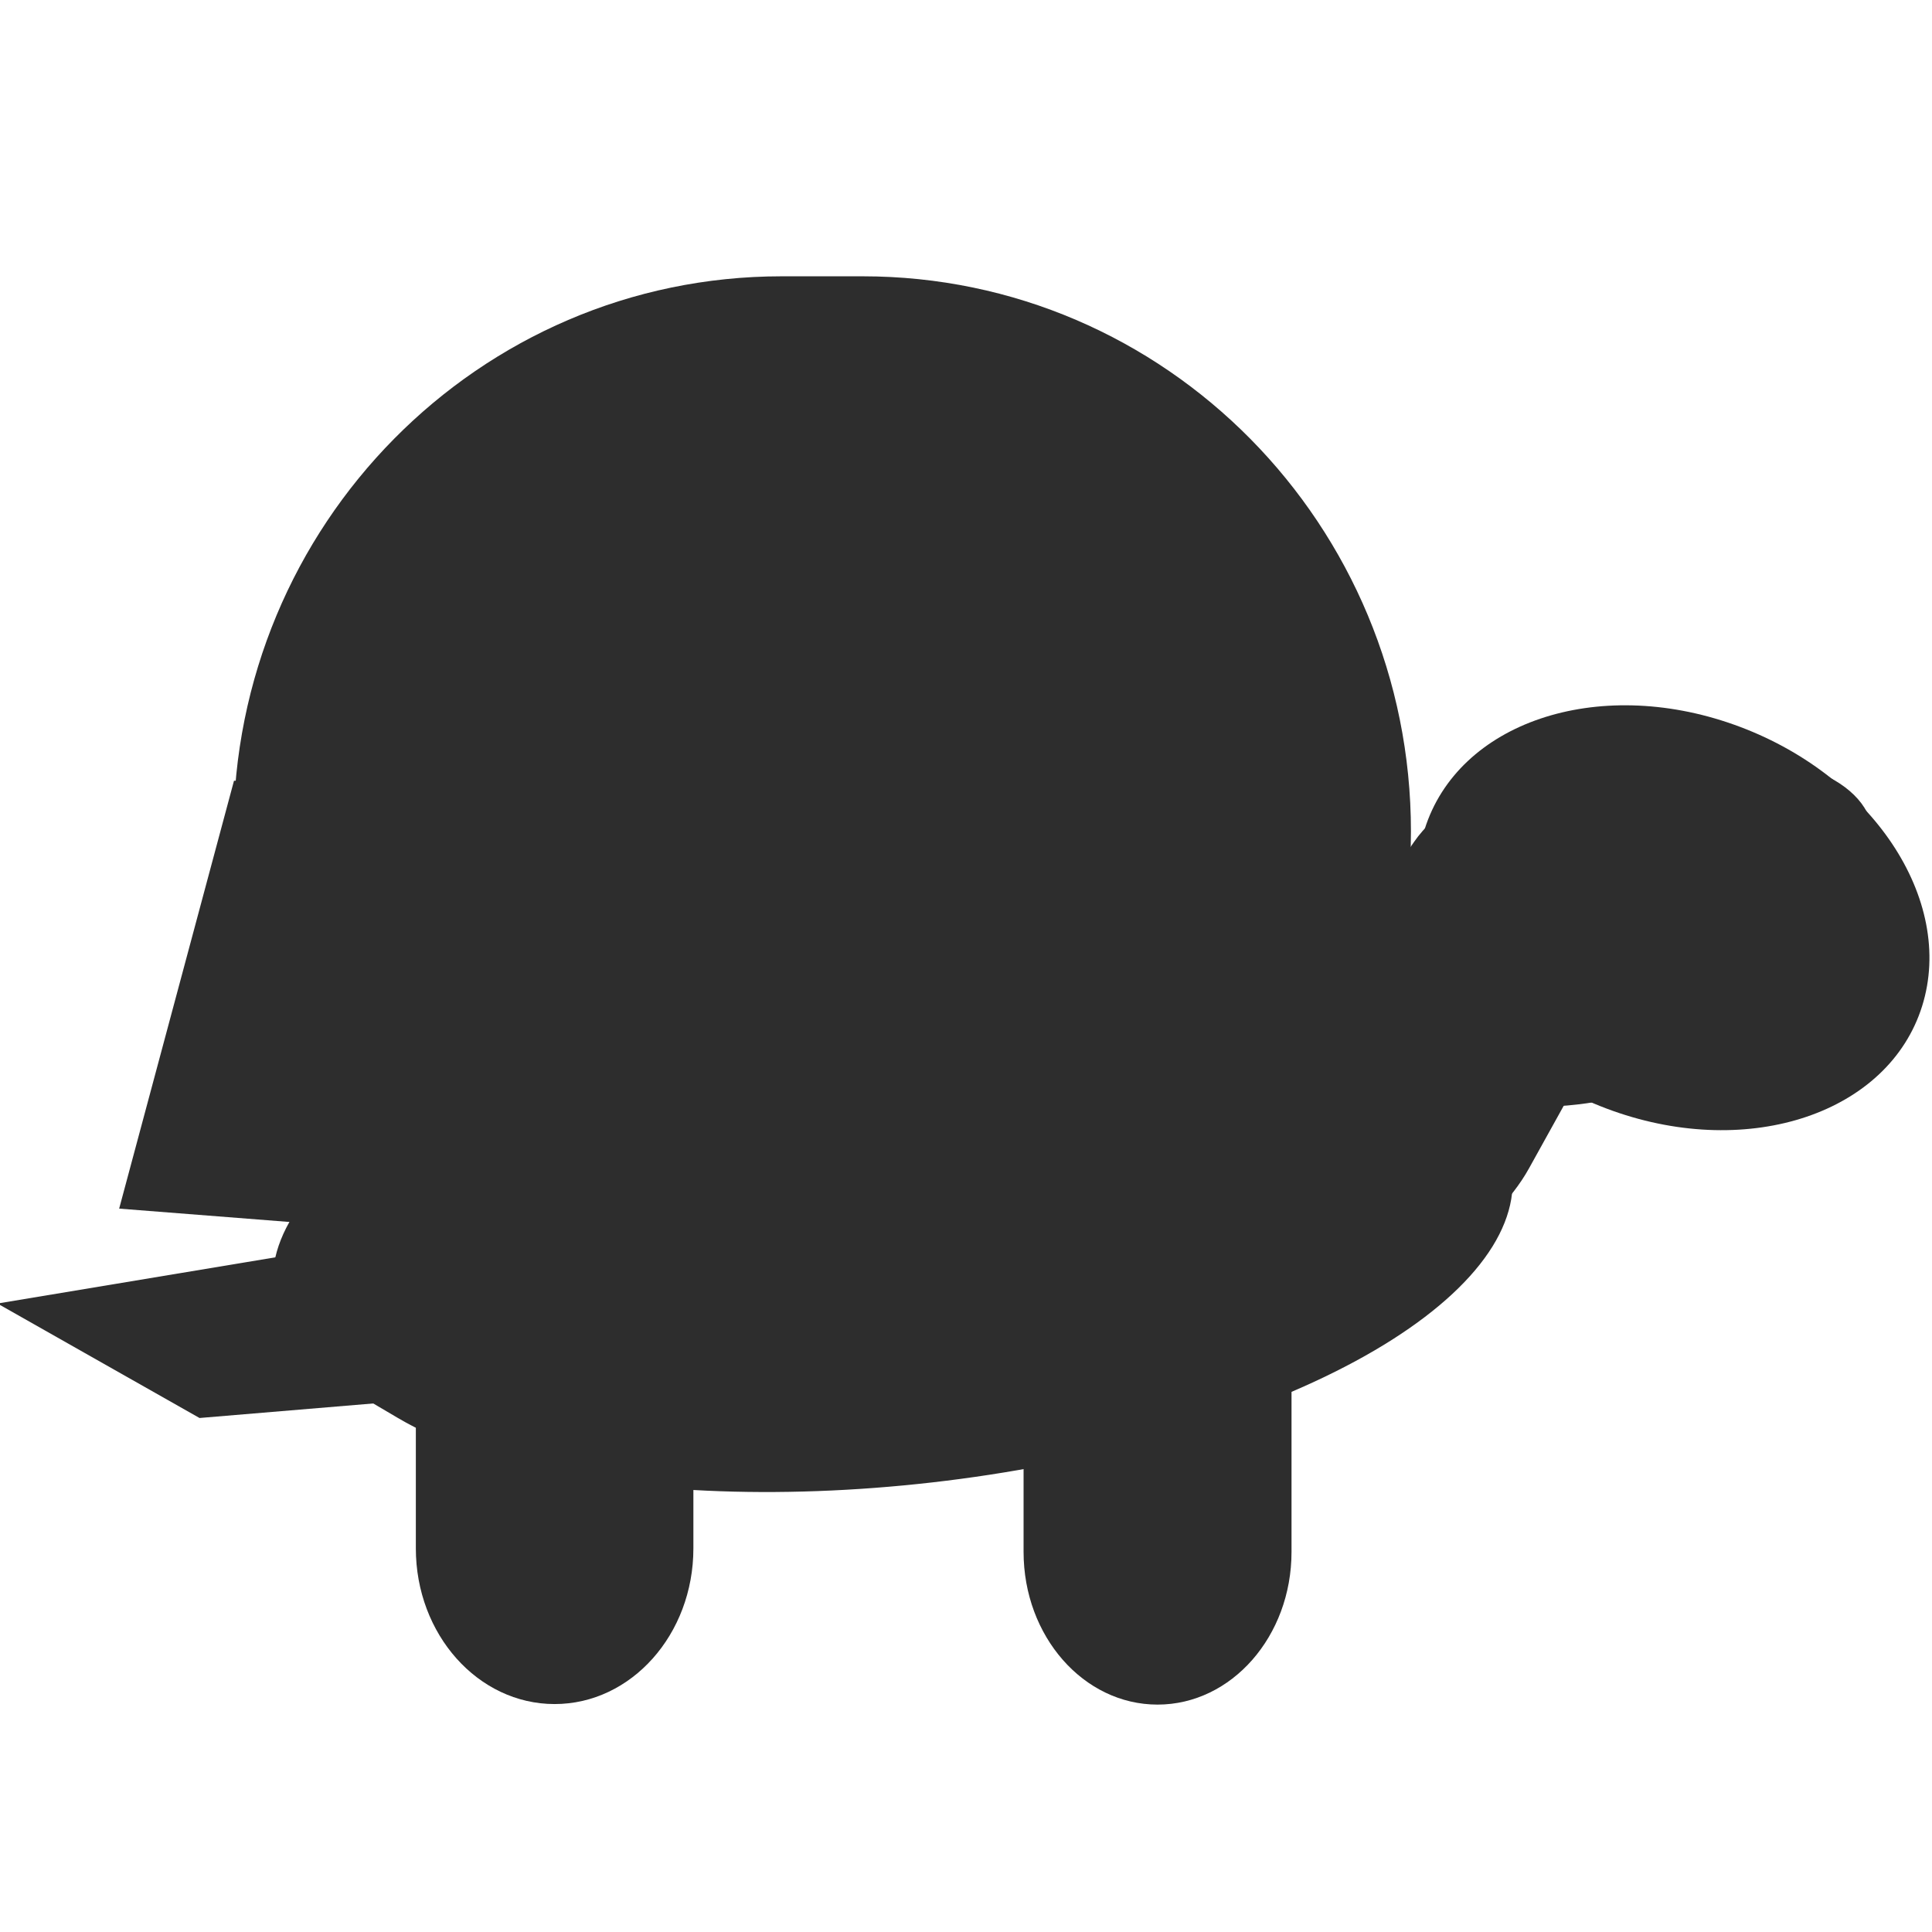
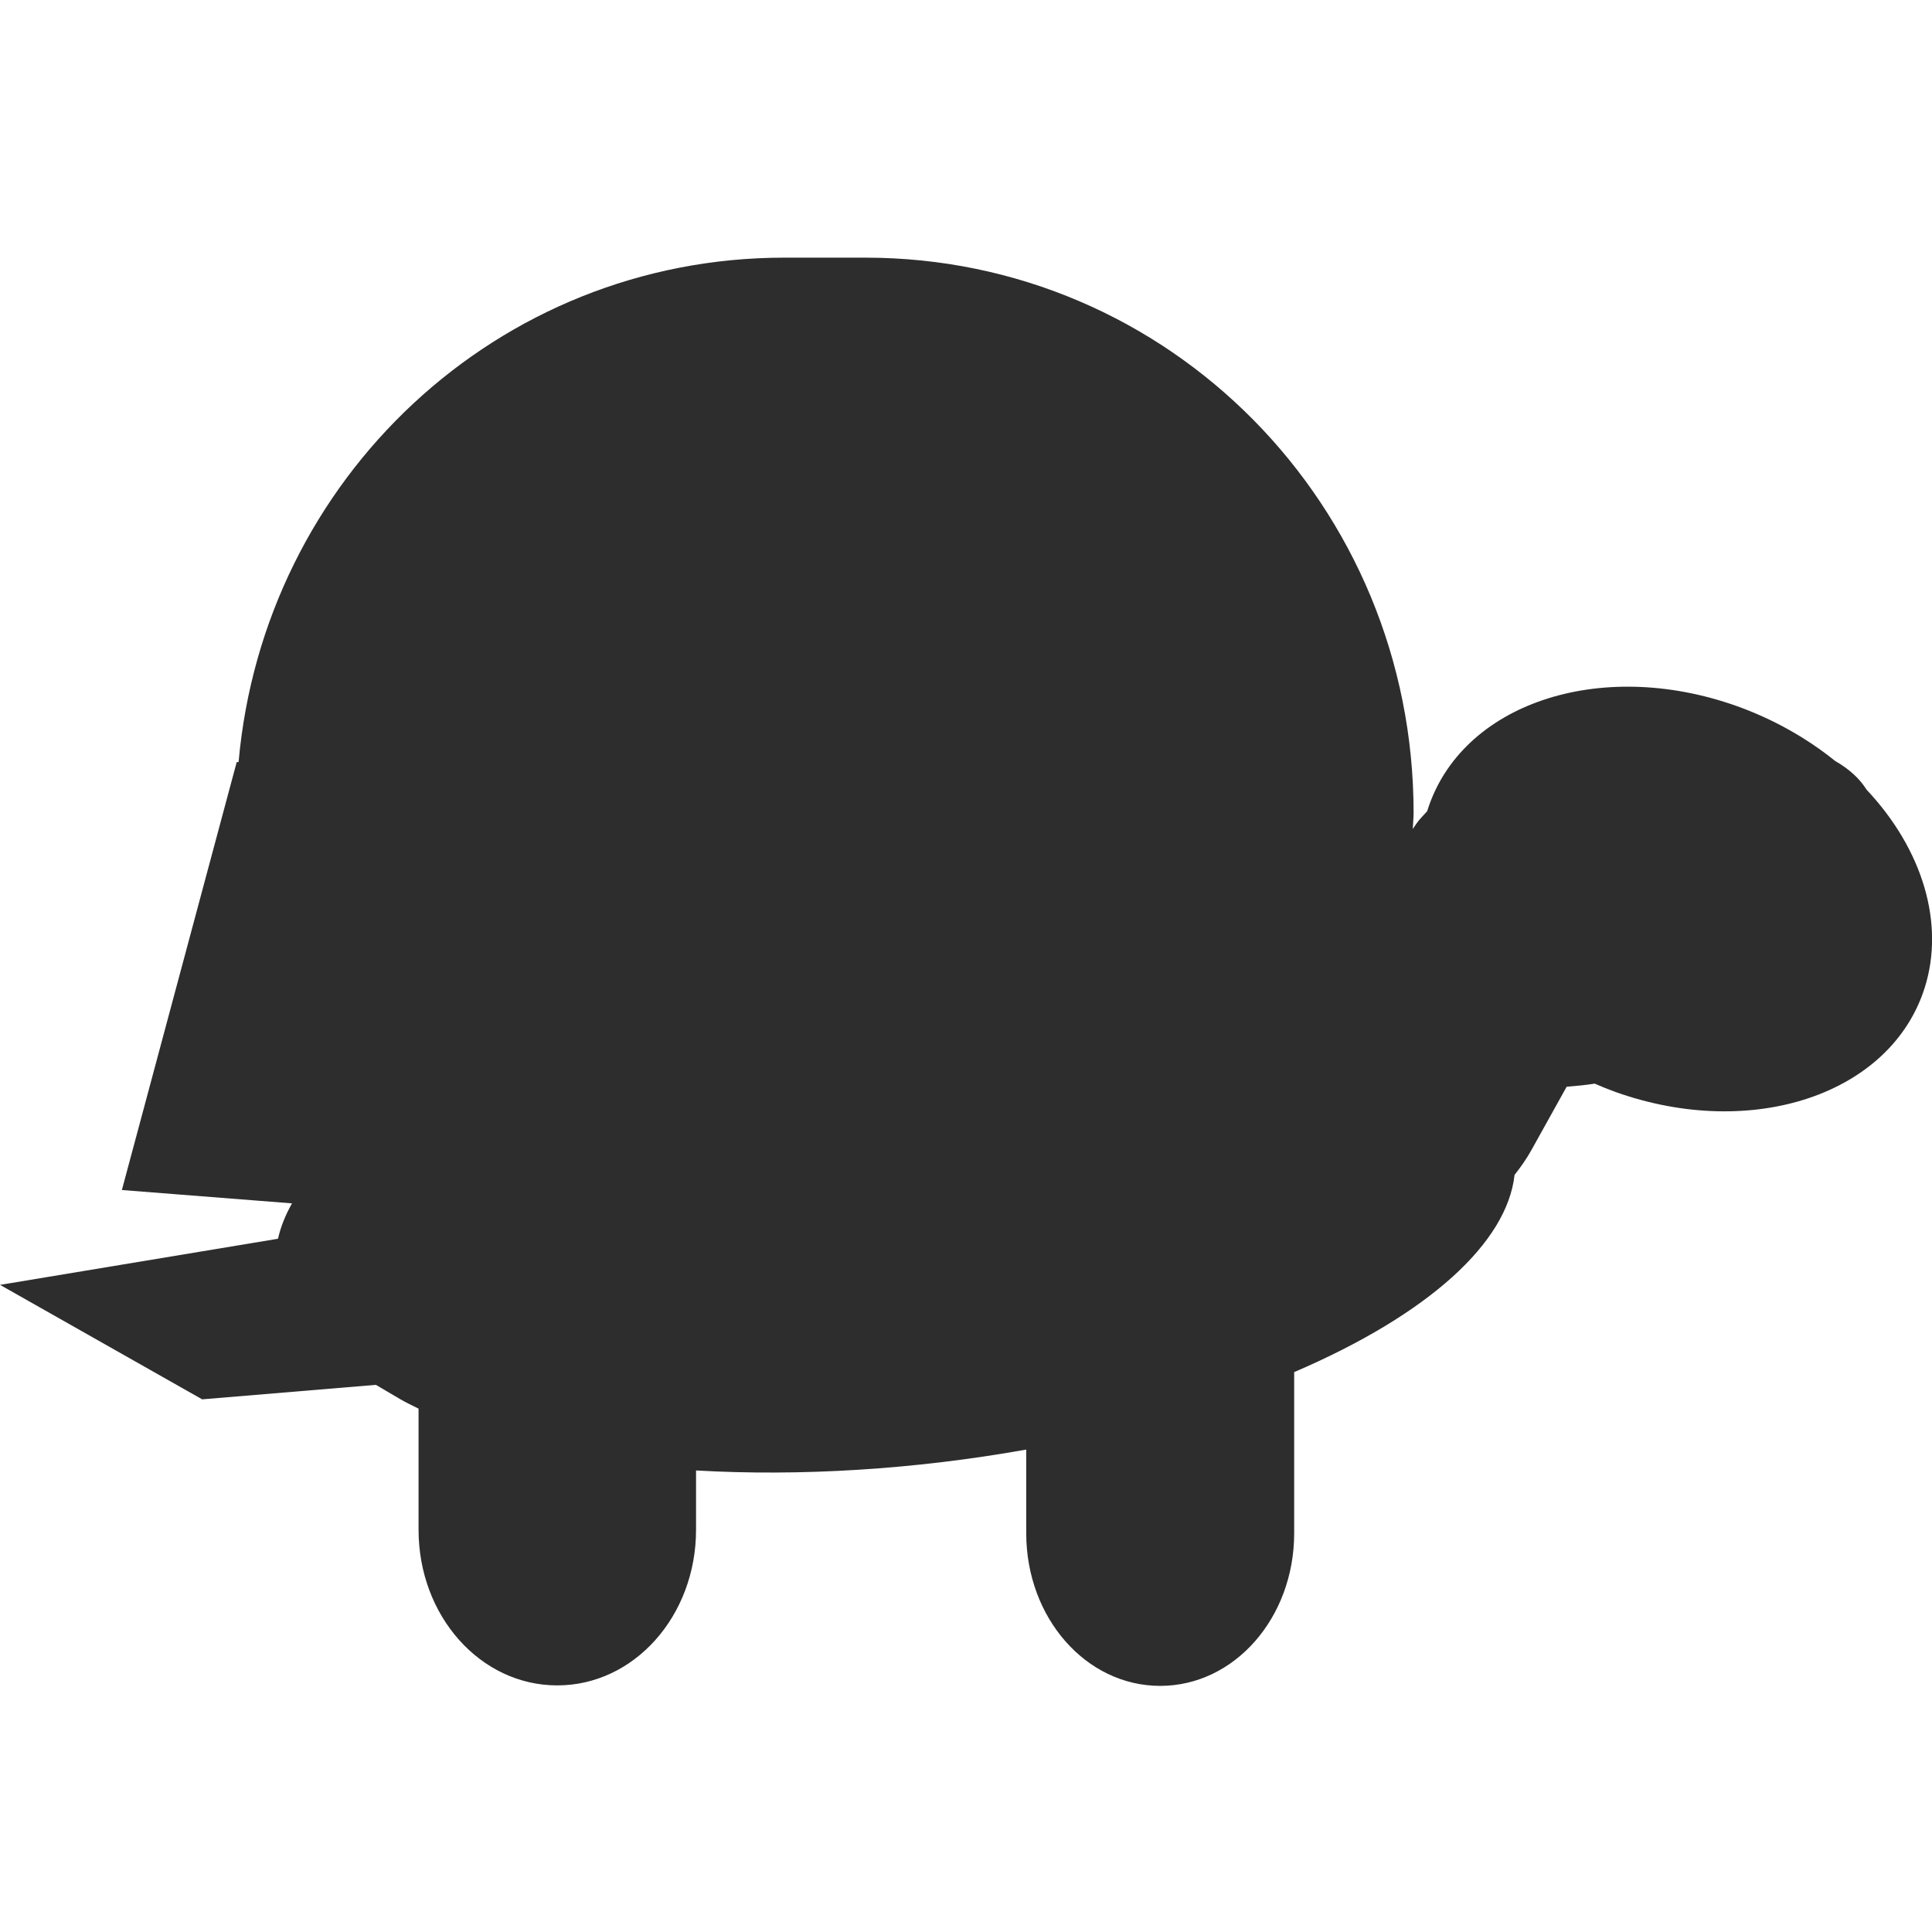
<svg xmlns="http://www.w3.org/2000/svg" width="32" height="32" id="svg3765" version="1.1">
  <defs id="defs3767" />
  <g id="layer1" transform="translate(0,-16)">
    <g id="layer1-4" transform="translate(0.2020297,-1.9622142e-8)">
      <g transform="translate(-0.3705977,-0.09089584)" id="layer1-9">
        <g id="layer1-9-3" transform="translate(-44.95179,-4.141626)">
-           <rect style="fill:#2d2d2d;fill-opacity:1;stroke:none" id="rect3276" width="19.503" height="18.389" x="48.987" y="24.809" rx="9.08" ry="9.195" />
-           <rect style="fill:#2d2d2d;fill-opacity:1;stroke:none" id="rect3276-3-6" width="7.207" height="5.327" x="44.317" y="-94.427" rx="2.213" ry="2.177" transform="matrix(-0.4849843,0.8745228,-0.9992972,0.03748443,0,0)" />
-           <rect style="fill:#2d2d2d;fill-opacity:1;stroke:none" id="rect3276-3-6-6" width="12.383" height="18.066" x="70.036" y="-2.941" rx="5.765" ry="9.033" transform="matrix(0.8616471,0.5075078,-0.9479468,0.3184287,0,0)" />
-           <rect style="fill:#2d2d2d;fill-opacity:1;stroke:none" id="rect3276-3-6-7" width="7.025" height="7.391" x="30.449" y="-94.784" rx="2.157" ry="3.02" transform="matrix(-0.5686101,0.8226072,-0.996454,-0.08413955,0,0)" />
-           <path style="fill:#2d2d2d;fill-opacity:1;stroke:none" id="path4118" d="m 16.213,7.25 a 1.78,1.427 0 1 1 -3.561,0 1.78,1.427 0 1 1 3.561,0 z" transform="matrix(2.313926,0.8224851,-0.7028161,2.24084,44.53634,7.316566)" />
-           <path style="fill:#2d2d2d;fill-opacity:1;stroke:none" d="m 48.996,33.164 9.194,-0.169 3.963,8.437 -15.059,-1.181 z" id="rect4120" />
-           <path style="fill:#2d2d2d;fill-opacity:1;stroke:none" d="M 61.282,42.643 48.425,43.719 45.078,41.823 62.94,38.853 z" id="rect4120-4" />
-           <rect style="fill:#2d2d2d;fill-opacity:1;stroke:none" id="rect4141" width="4.597" height="8.543" x="52.008" y="39.914" ry="2.578" />
-           <rect style="fill:#2d2d2d;fill-opacity:1;stroke:none" id="rect4141-7" width="4.438" height="8.383" x="62.074" y="40.083" ry="2.529" />
+           <path style="fill:#2d2d2d;fill-opacity:1;stroke:none" d="m 58.111,24.5 c -4.75,0 -8.622,3.658 -9.039,8.355 l -0.031,0 -1.902,7.088 2.818,0.221 c -0.111,0.196 -0.189,0.392 -0.232,0.586 l -4.604,0.764 3.348,1.896 2.877,-0.24 0.408,0.24 c 0.093,0.055 0.199,0.103 0.299,0.154 l 0,2.006 c 0,1.428 1.024,2.578 2.297,2.578 1.273,0 2.299,-1.15 2.299,-2.578 l 0,-0.982 c 1.722,0.099 3.608,-0.014 5.469,-0.346 l 0,1.385 c 0,1.401 0.989,2.529 2.219,2.529 1.229,0 2.219,-1.128 2.219,-2.529 l 0,-2.668 c 2.235,-0.959 3.527,-2.147 3.65,-3.266 0.107,-0.136 0.204,-0.275 0.283,-0.418 l 0.58,-1.043 c 0.156,-0.012 0.311,-0.027 0.465,-0.051 a 4.377,3.345 22.608 0 0 0.346,0.139 4.377,3.345 22.608 0 0 5.121,-1.732 4.377,3.345 22.608 0 0 -0.965,-3.277 c -0.113,-0.18 -0.284,-0.34 -0.518,-0.473 a 4.377,3.345 22.608 0 0 -1.635,-0.912 4.377,3.345 22.608 0 0 -5.121,1.732 4.377,3.345 22.608 0 0 -0.004,0.012 c -0.058,0.065 -0.125,0.129 -0.172,0.197 l -0.066,0.096 c 0.003,-0.09 0.014,-0.177 0.014,-0.268 0,-5.094 -4.05,-9.195 -9.08,-9.195 l -1.342,0 z" id="rect3276" />
        </g>
      </g>
    </g>
  </g>
</svg>
